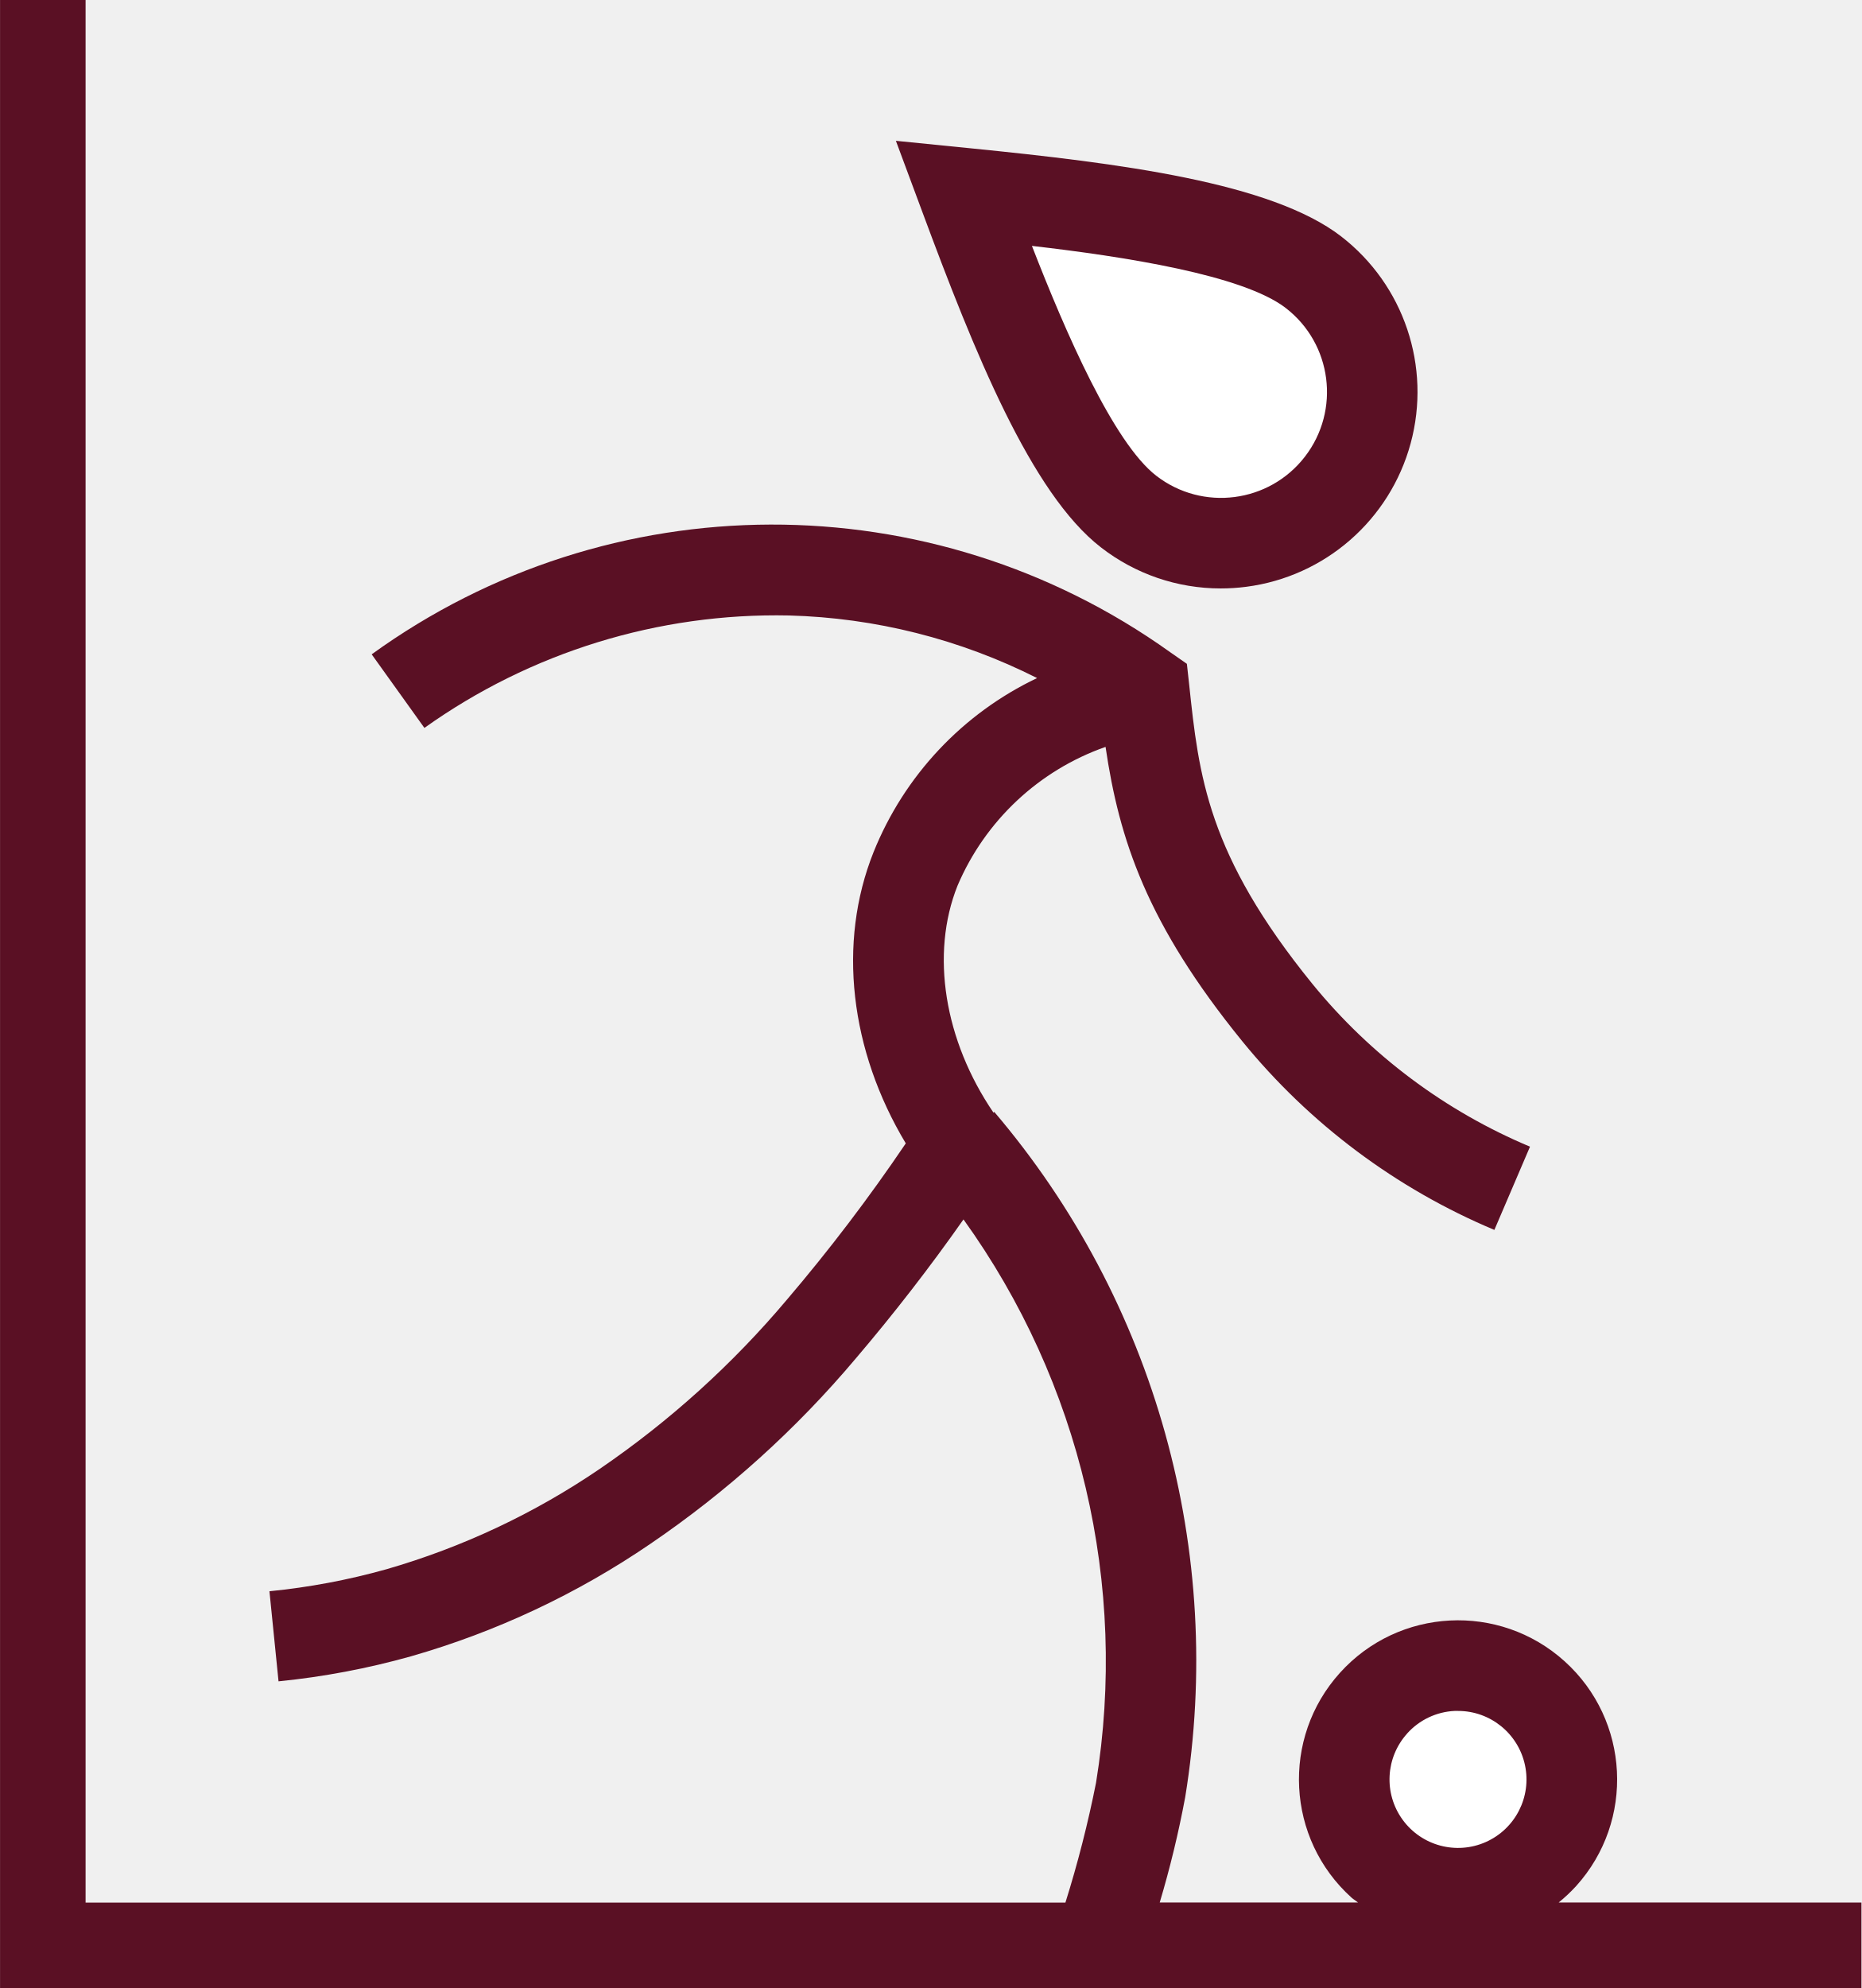
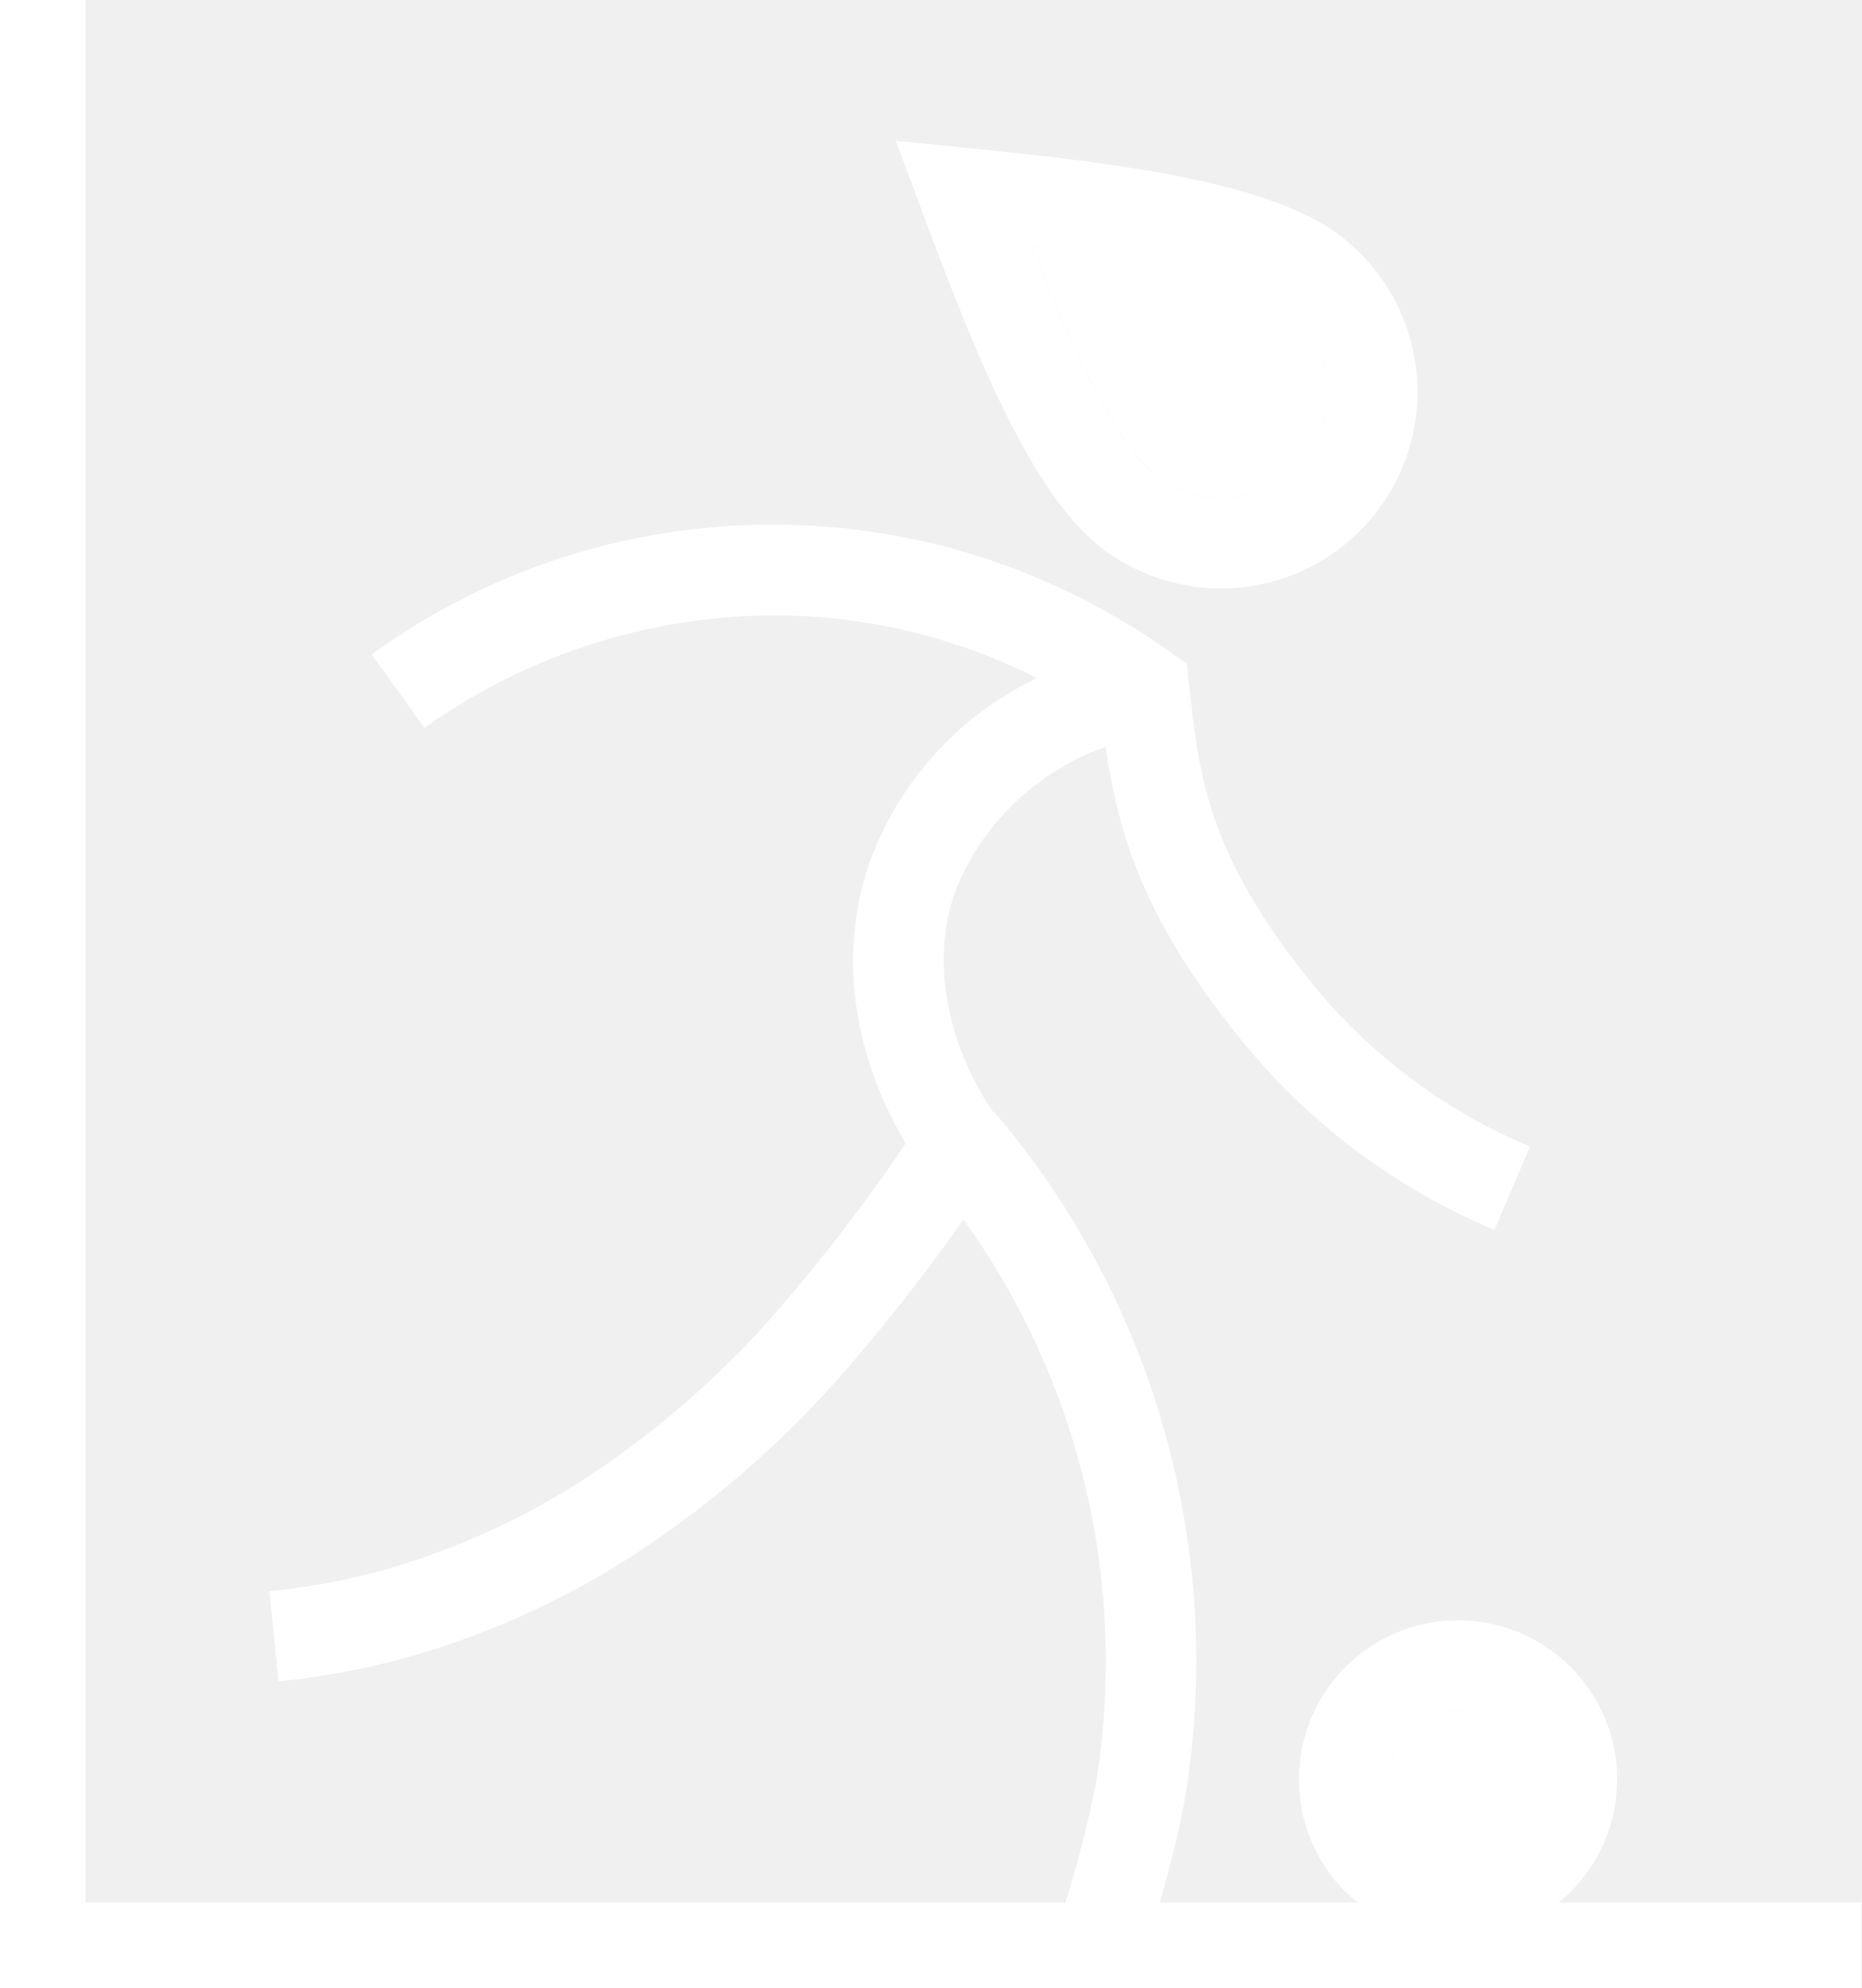
<svg xmlns="http://www.w3.org/2000/svg" width="133.172" height="142.199" viewBox="0 0 133.172 142.199">
  <g id="Group_3939" data-name="Group 3939" transform="translate(-2547.69 -2882.54)">
    <path id="Path_97" data-name="Path 97" d="M183.051,375.393a7.579,7.579,0,0,0,9.264-12c-3.073-2.371-11.589-3.687-18.164-4.448C176.553,365.118,179.98,373.022,183.051,375.393Z" transform="translate(2447.367 2541.178)" fill="#fff" />
    <path id="Path_98" data-name="Path 98" d="M193.947,428.726a4.9,4.9,0,0,0-.248-9.8c-.084,0-.17,0-.255.005a4.9,4.9,0,0,0,.5,9.8Z" transform="translate(2458.307 2585.991)" fill="#fff" />
-     <path id="Path_99" data-name="Path 99" d="M183.259,383.733a13.944,13.944,0,0,0,8.56,2.932,14.3,14.3,0,0,0,1.824-.117,14.056,14.056,0,0,0,6.793-25.065c-5.007-3.865-15.838-5.231-26.5-6.3l-5.353-.536,1.875,5.041C174.188,369.736,178.252,379.87,183.259,383.733Zm13.219-17.124a7.579,7.579,0,0,1-9.264,12c-3.072-2.371-6.5-10.275-8.9-16.446C184.889,362.922,193.405,364.237,196.478,366.608Z" transform="translate(2443.201 2537.965)" fill="#5a1024" />
-     <path id="Path_100" data-name="Path 100" d="M243.407,484.967a11.692,11.692,0,0,0,1.253-1.179,11.382,11.382,0,1,0-16.074.828c.148.131.318.227.47.351H214.866a73.307,73.307,0,0,0,1.821-7.522,60.56,60.56,0,0,0-13.658-49.03l-.054.056c-3.514-5.154-4.53-11.339-2.575-16.235a17.985,17.985,0,0,1,10.591-9.929c.975,6.62,2.942,12.641,9.777,21.05a46.467,46.467,0,0,0,18.04,13.5l2.549-5.954A40.094,40.094,0,0,1,225.8,419.274c-7.541-9.276-8.137-14.918-8.829-21.442l-.162-1.466-1.207-.841a48.918,48.918,0,0,0-57.114.162l3.772,5.263a43.35,43.35,0,0,1,26.08-8.043,41.874,41.874,0,0,1,17.753,4.477,23.493,23.493,0,0,0-11.7,12.451c-2.6,6.5-1.683,14.185,2.306,20.832a125.993,125.993,0,0,1-8.5,11.175,66.709,66.709,0,0,1-13.4,12.112,53.356,53.356,0,0,1-15.258,7.176,48.669,48.669,0,0,1-8.367,1.573l.65,6.444a55.409,55.409,0,0,0,9.48-1.791,59.315,59.315,0,0,0,17.119-8.042,72.6,72.6,0,0,0,14.713-13.279c2.726-3.2,5.3-6.524,7.691-9.928a54.129,54.129,0,0,1,9.482,40.3,81.851,81.851,0,0,1-2.189,8.565h-70.1V348.883H131.9v142.2H265.069v-6.115Zm-10.841-12.089a4.876,4.876,0,0,1,3.39-1.615c.086,0,.171,0,.255,0a4.9,4.9,0,1,1-3.645,1.619Z" transform="translate(2415.793 2533.657)" fill="#5a1024" />
+     <path id="Path_99" data-name="Path 99" d="M183.259,383.733a13.944,13.944,0,0,0,8.56,2.932,14.3,14.3,0,0,0,1.824-.117,14.056,14.056,0,0,0,6.793-25.065c-5.007-3.865-15.838-5.231-26.5-6.3l-5.353-.536,1.875,5.041C174.188,369.736,178.252,379.87,183.259,383.733Zm13.219-17.124a7.579,7.579,0,0,1-9.264,12c-3.072-2.371-6.5-10.275-8.9-16.446C184.889,362.922,193.405,364.237,196.478,366.608Z" transform="translate(2443.201 2537.965)" fill="rgb(255 255 255)" />
+     <path id="Path_100" data-name="Path 100" d="M243.407,484.967a11.692,11.692,0,0,0,1.253-1.179,11.382,11.382,0,1,0-16.074.828c.148.131.318.227.47.351H214.866a73.307,73.307,0,0,0,1.821-7.522,60.56,60.56,0,0,0-13.658-49.03l-.054.056c-3.514-5.154-4.53-11.339-2.575-16.235a17.985,17.985,0,0,1,10.591-9.929c.975,6.62,2.942,12.641,9.777,21.05a46.467,46.467,0,0,0,18.04,13.5l2.549-5.954A40.094,40.094,0,0,1,225.8,419.274c-7.541-9.276-8.137-14.918-8.829-21.442l-.162-1.466-1.207-.841a48.918,48.918,0,0,0-57.114.162l3.772,5.263a43.35,43.35,0,0,1,26.08-8.043,41.874,41.874,0,0,1,17.753,4.477,23.493,23.493,0,0,0-11.7,12.451c-2.6,6.5-1.683,14.185,2.306,20.832a125.993,125.993,0,0,1-8.5,11.175,66.709,66.709,0,0,1-13.4,12.112,53.356,53.356,0,0,1-15.258,7.176,48.669,48.669,0,0,1-8.367,1.573l.65,6.444a55.409,55.409,0,0,0,9.48-1.791,59.315,59.315,0,0,0,17.119-8.042,72.6,72.6,0,0,0,14.713-13.279c2.726-3.2,5.3-6.524,7.691-9.928a54.129,54.129,0,0,1,9.482,40.3,81.851,81.851,0,0,1-2.189,8.565h-70.1V348.883H131.9v142.2H265.069v-6.115Zm-10.841-12.089a4.876,4.876,0,0,1,3.39-1.615c.086,0,.171,0,.255,0a4.9,4.9,0,1,1-3.645,1.619Z" transform="translate(2415.793 2533.657)" fill="rgb(255 255 255)" />
  </g>
</svg>
